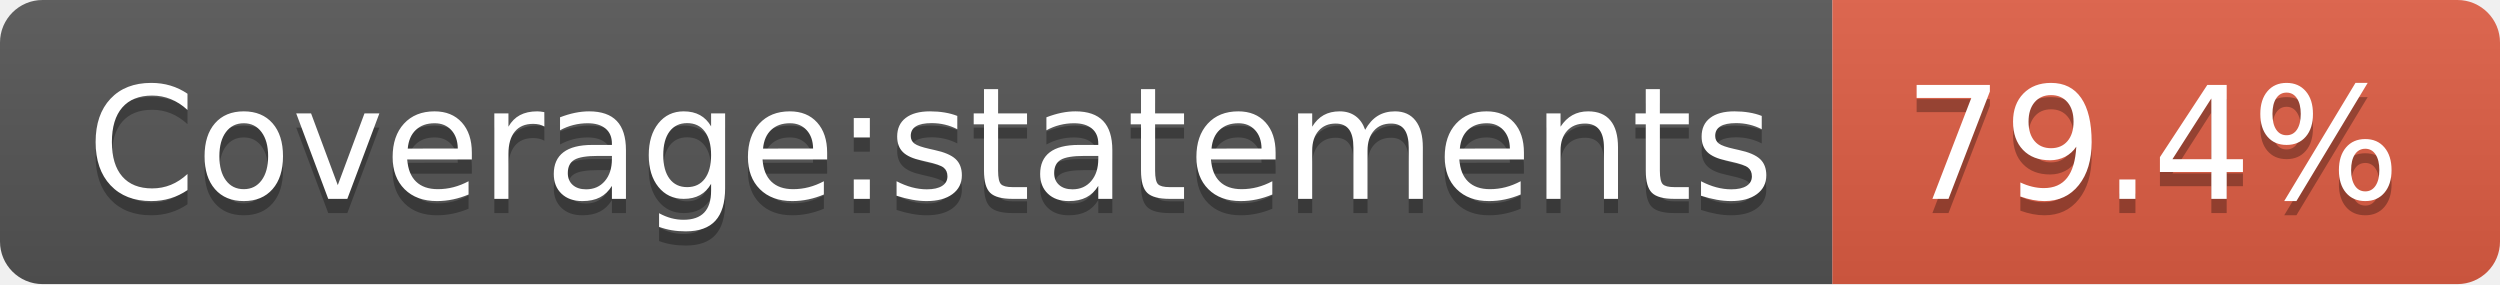
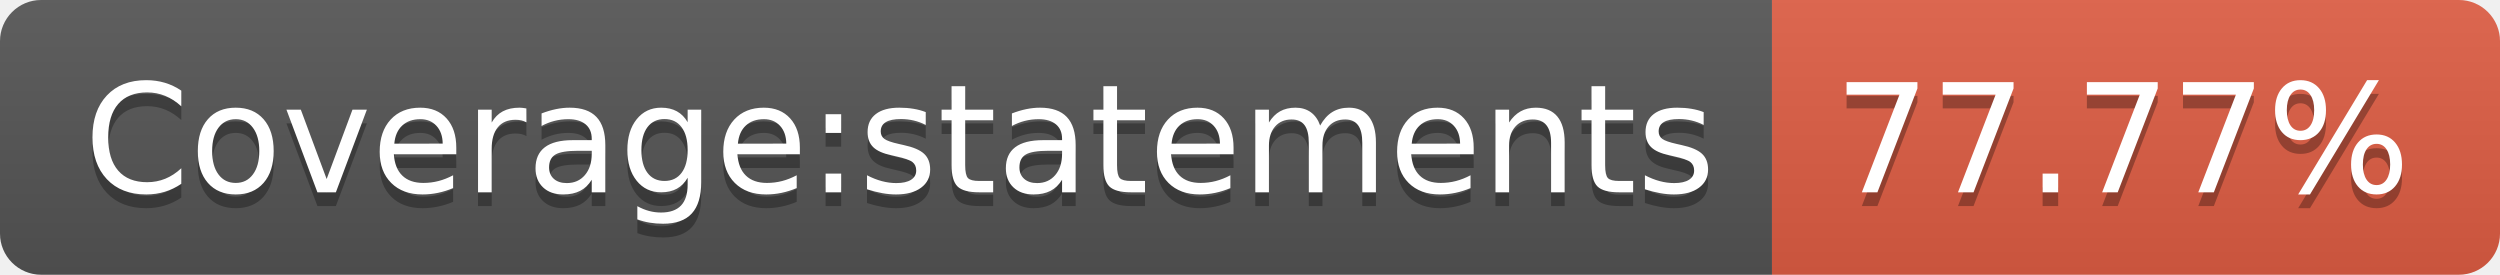
- <svg xmlns="http://www.w3.org/2000/svg" width="176" height="20">
+ <svg xmlns="http://www.w3.org/2000/svg" width="182" height="20">
  <linearGradient id="b" x2="0" y2="100%">
    <stop offset="0" stop-color="#bbb" stop-opacity=".1" />
    <stop offset="1" stop-opacity=".1" />
  </linearGradient>
  <clipPath id="a">
-     <rect width="176" height="20" rx="3" fill="#fff" />
+     <rect width="182" height="20" rx="3" fill="#fff" />
  </clipPath>
  <g clip-path="url(#a)">
    <path fill="#555" d="M0 0h129v20H0z" />
-     <path fill="#e05d44" d="M129 0h47v20H129z" />
-     <path fill="url(#b)" d="M0 0h176v20H0z" />
+     <path fill="#e05d44" d="M129 0h53v20H129z" />
+     <path fill="url(#b)" d="M0 0h182v20H0z" />
  </g>
  <g fill="#fff" text-anchor="middle" font-family="DejaVu Sans,Verdana,Geneva,sans-serif" font-size="110">
    <text x="655" y="150" fill="#010101" fill-opacity=".3" transform="scale(.1)" textLength="1190">Coverage:statements</text>
    <text x="655" y="140" transform="scale(.1)" textLength="1190">Coverage:statements</text>
-     <text x="1515" y="150" fill="#010101" fill-opacity=".3" transform="scale(.1)" textLength="370">79.4%</text>
-     <text x="1515" y="140" transform="scale(.1)" textLength="370">79.4%</text>
+     <text x="1545" y="150" fill="#010101" fill-opacity=".3" transform="scale(.1)" textLength="430">77.77%</text>
+     <text x="1545" y="140" transform="scale(.1)" textLength="430">77.77%</text>
  </g>
</svg>
